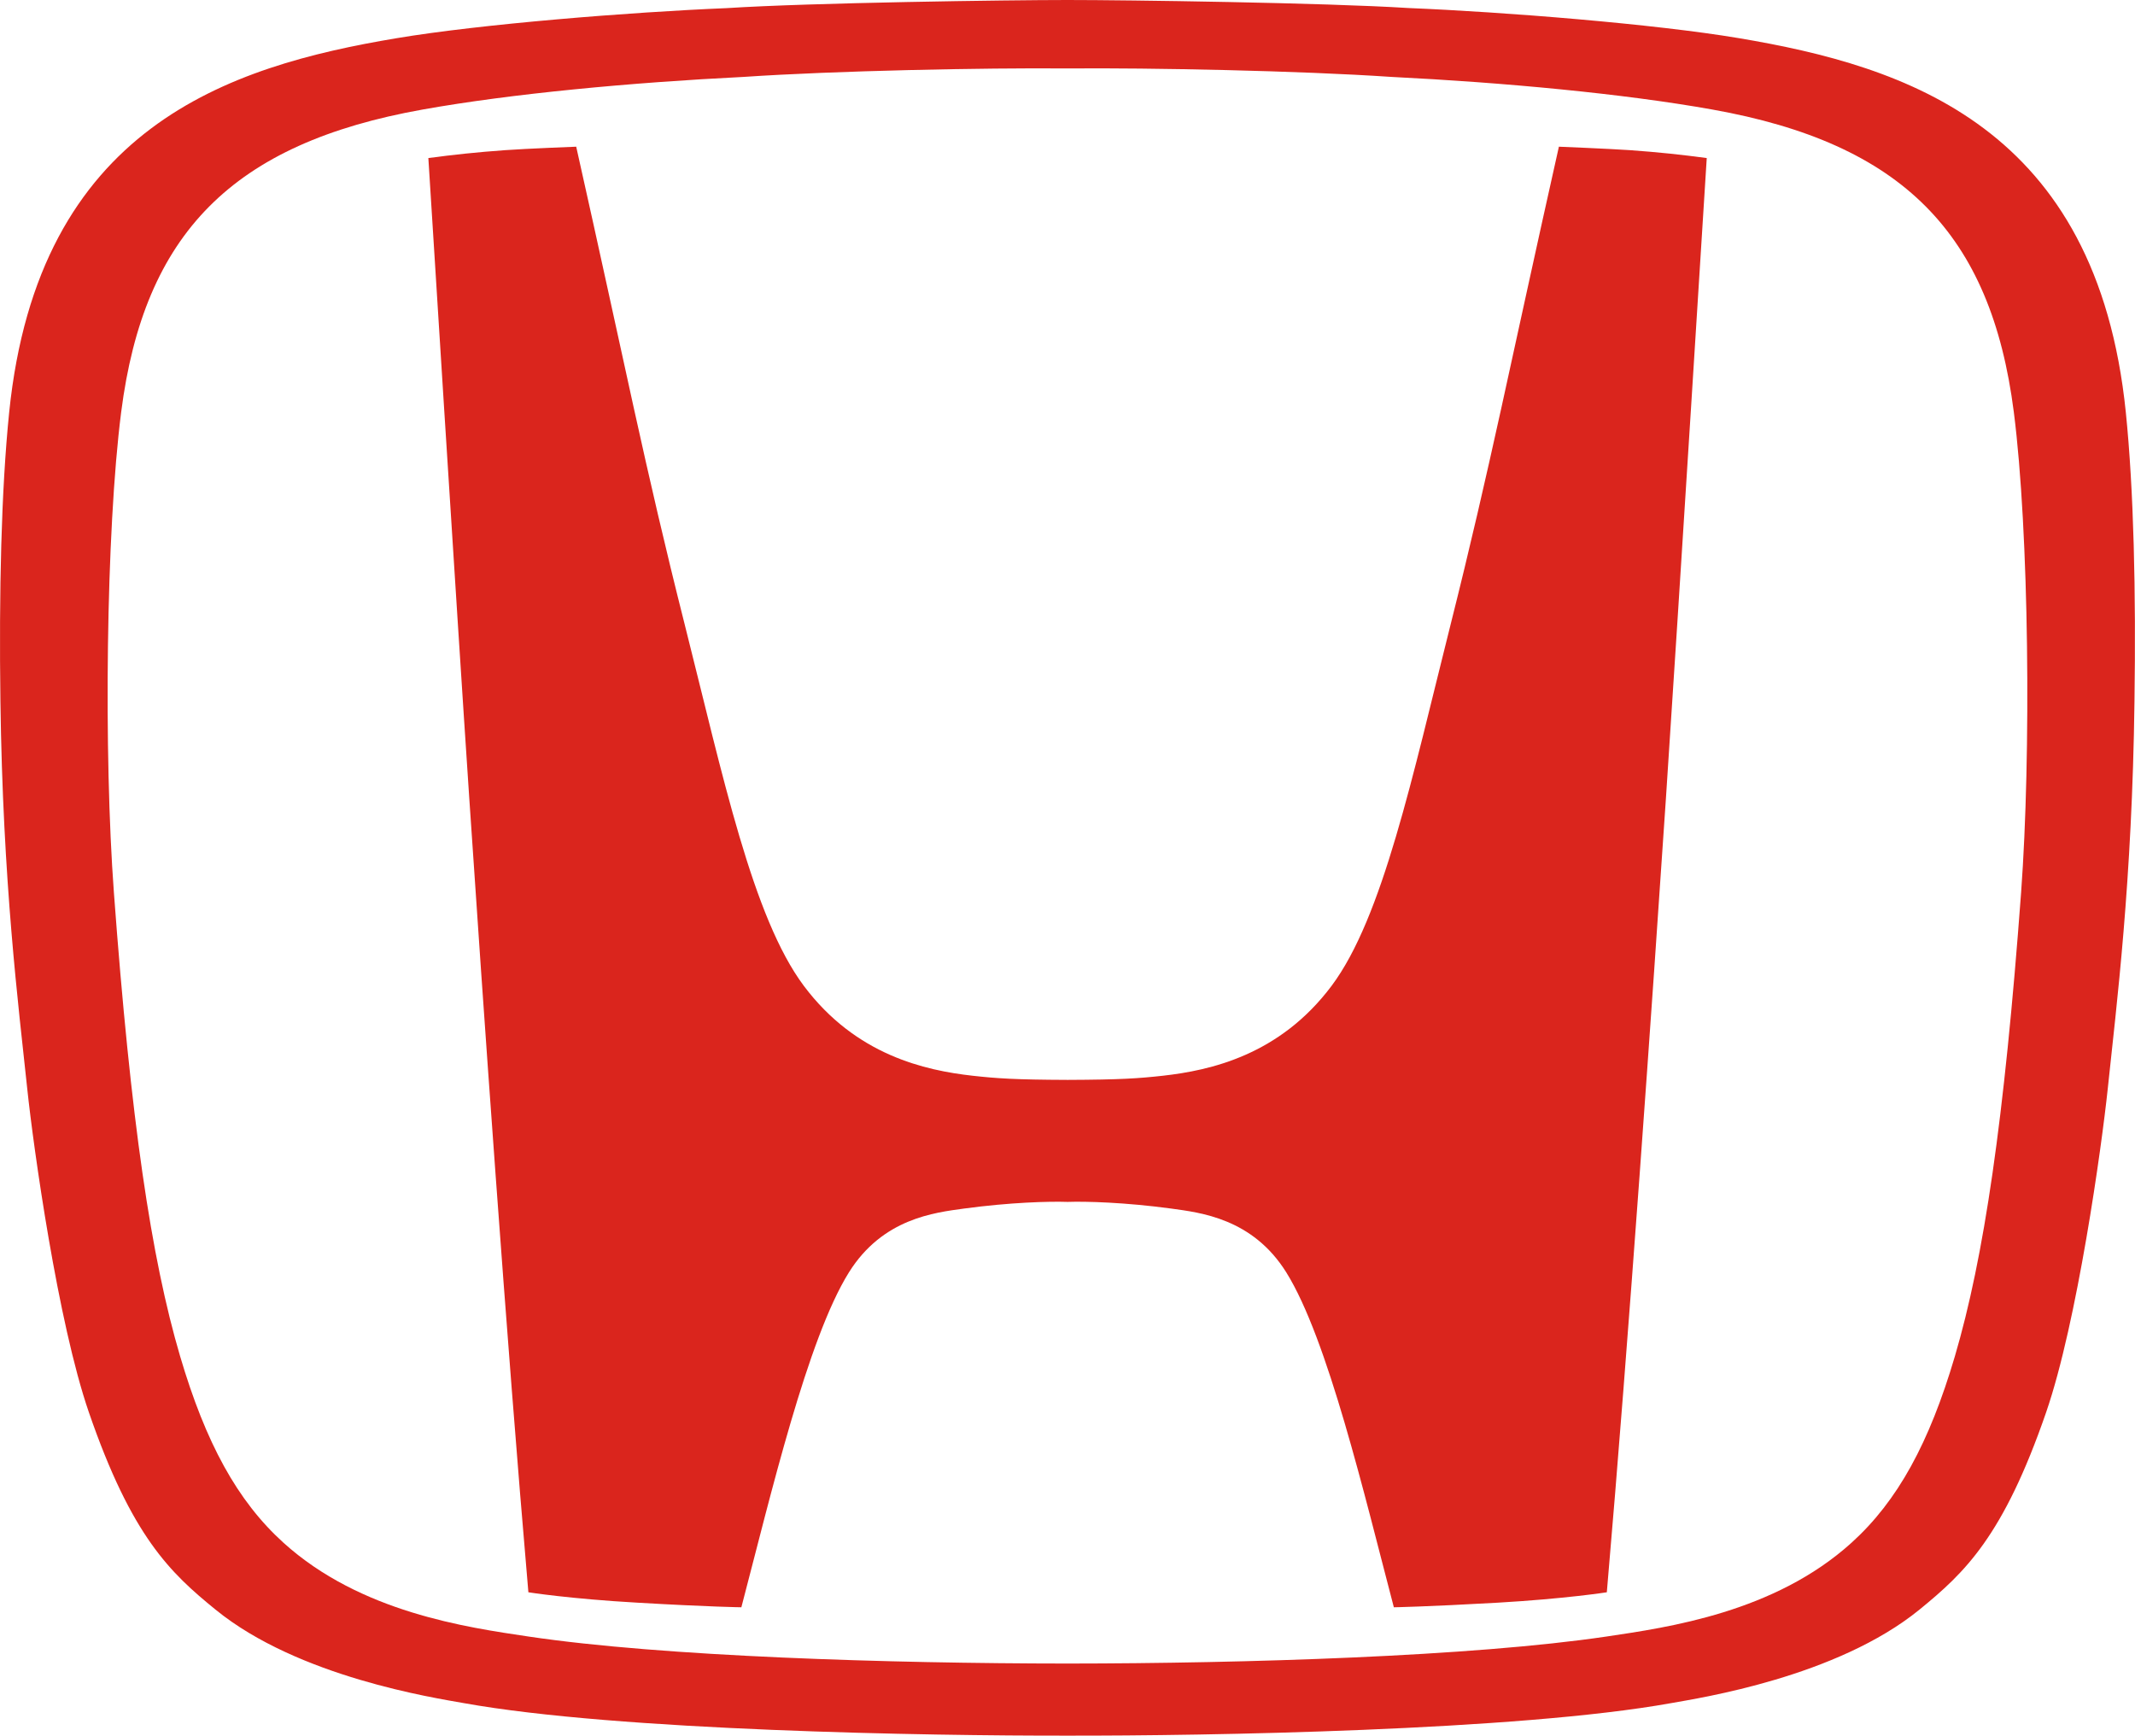
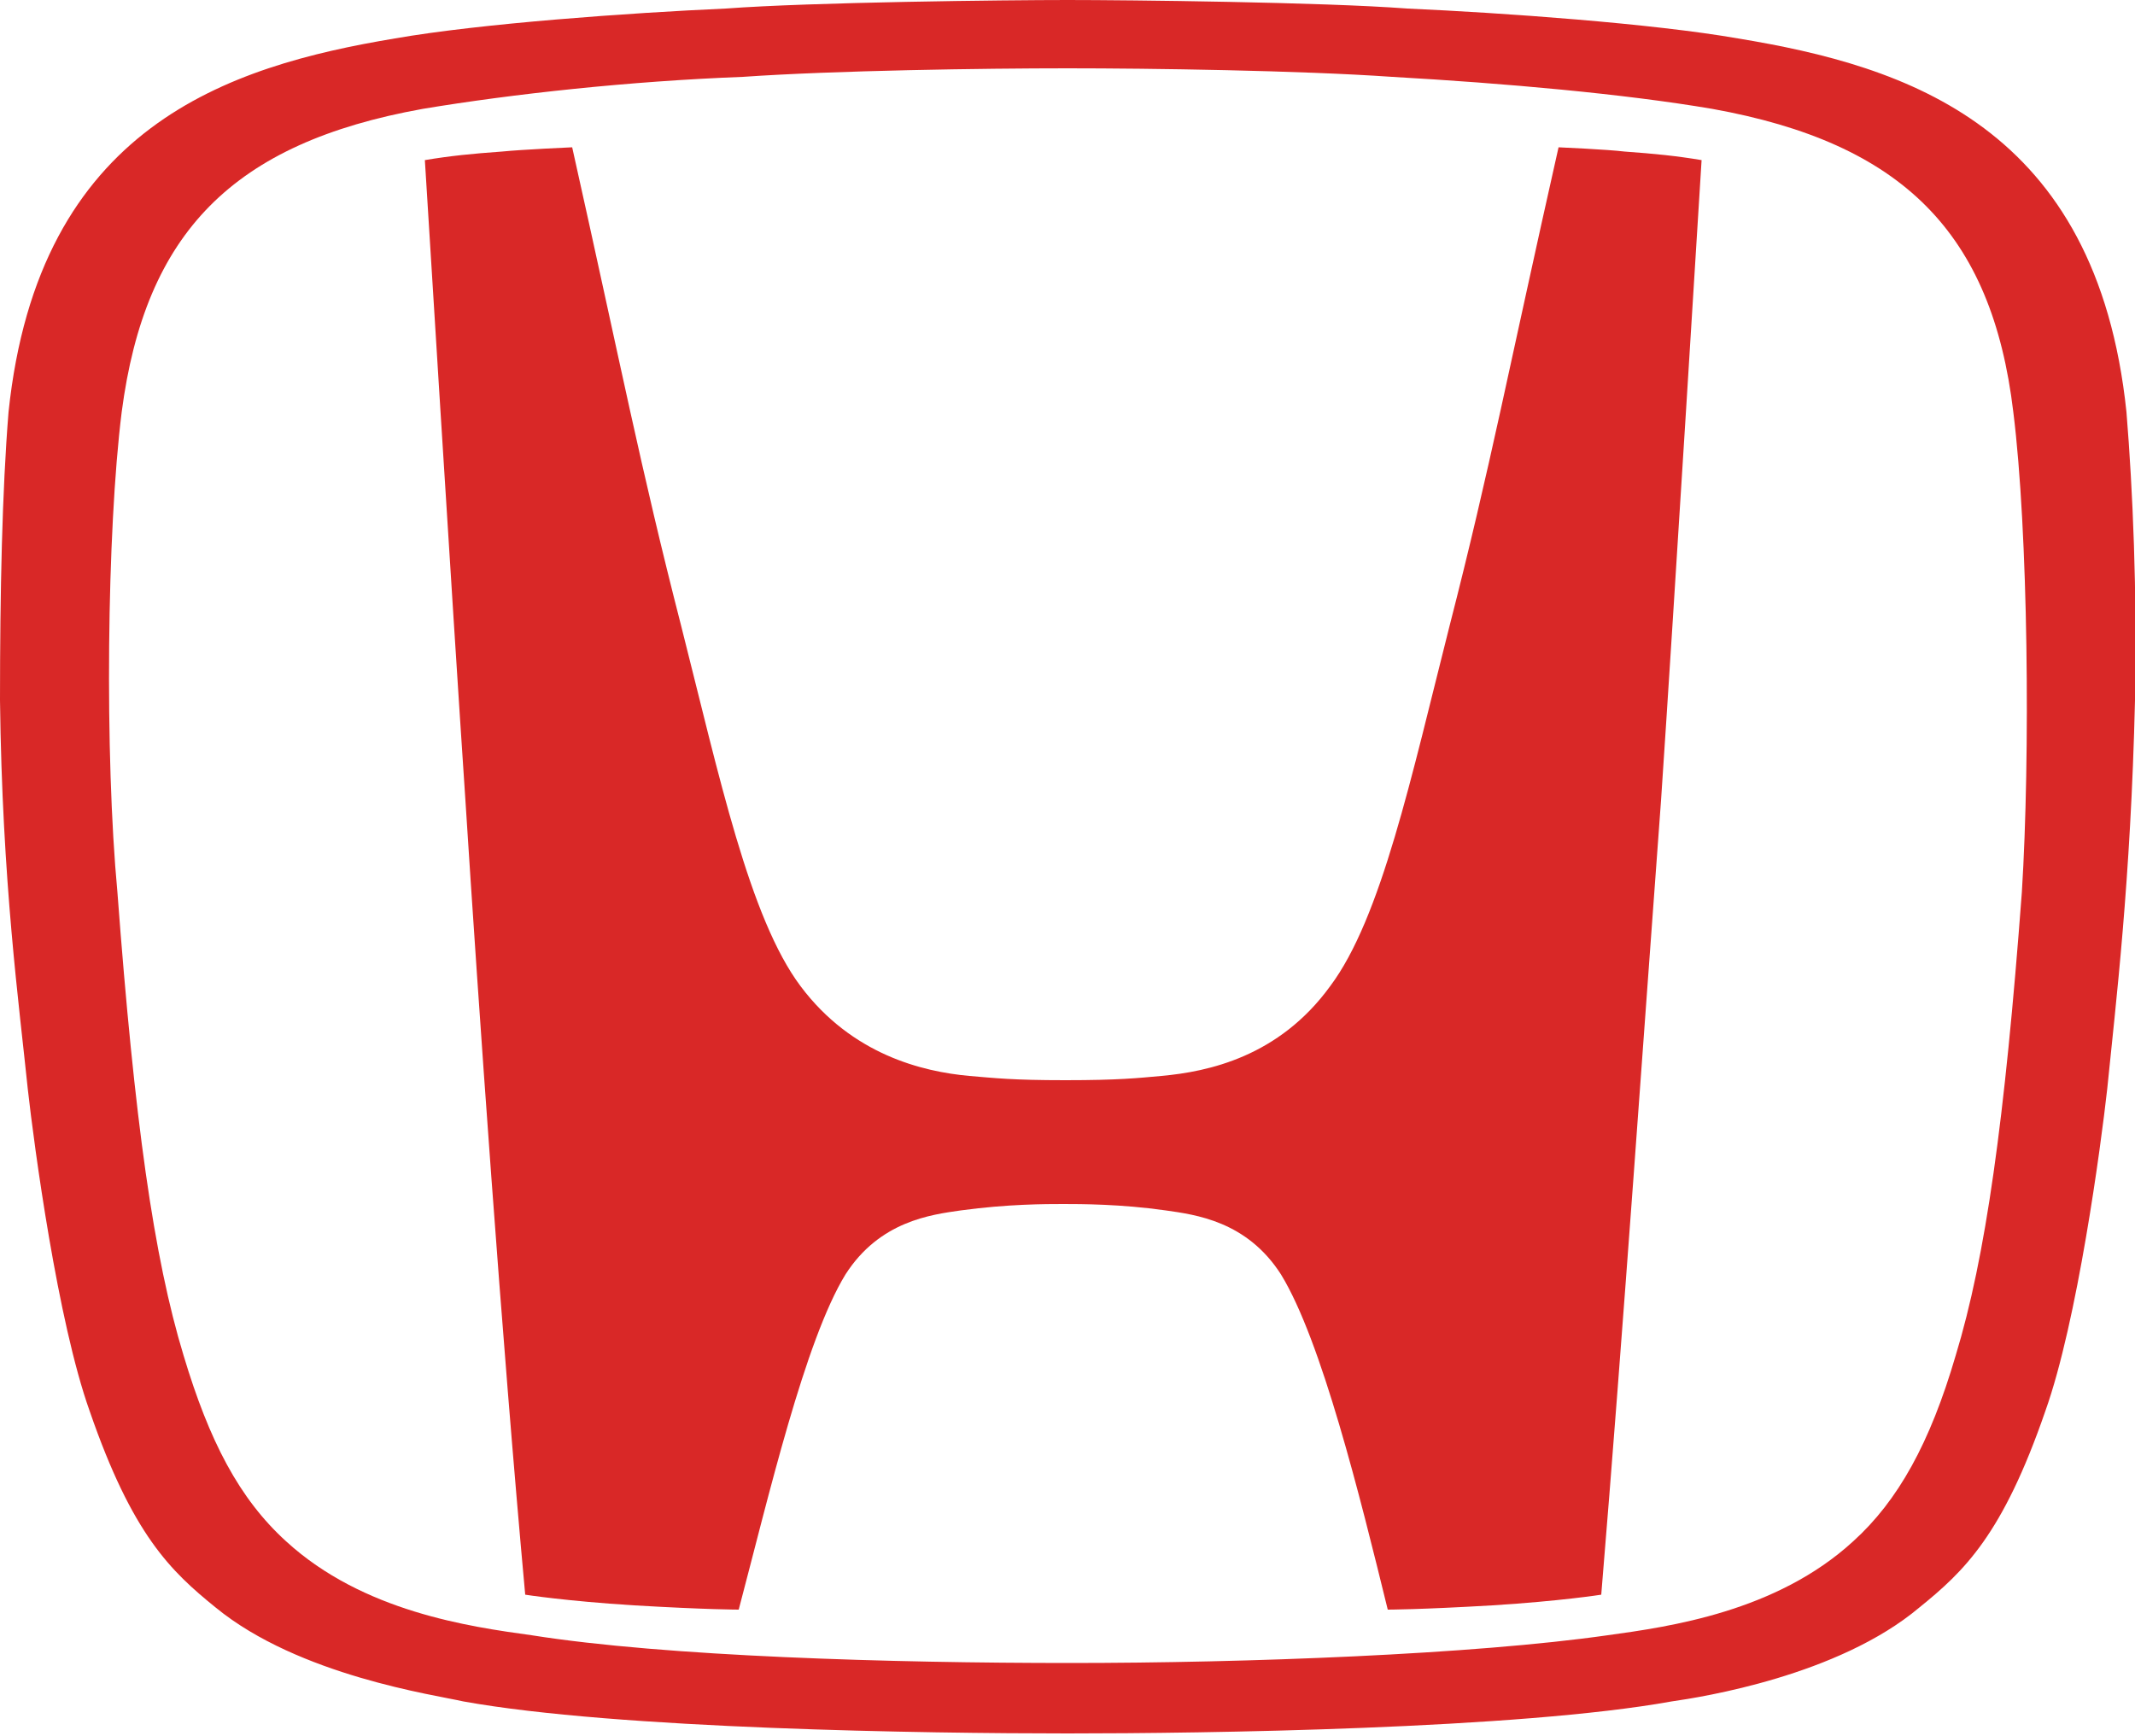
- <svg xmlns="http://www.w3.org/2000/svg" version="1.1" id="Layer_1" text-rendering="geometricPrecision" shape-rendering="geometricPrecision" image-rendering="optimizeQuality" x="0px" y="0px" viewBox="0 0 2049 1665.9" style="enable-background:new 0 0 2049 1665.9;" xml:space="preserve">
+ <svg xmlns="http://www.w3.org/2000/svg" version="1.1" id="Layer_1" x="0px" y="0px" viewBox="0 0 100 81.3" style="enable-background:new 0 0 100 81.3;" xml:space="preserve">
  <style type="text/css">
- 	.st0{fill-rule:evenodd;clip-rule:evenodd;fill:#DA251D;}
+ 	.st0{fill-rule:evenodd;clip-rule:evenodd;fill:#D92827;}
</style>
  <g id="g1963">
-     <path id="path1965" class="st0" d="M1496.1,140.8c-47.1,210-65.7,306.5-103.9,458.5c-36.7,145.9-65.1,281.3-114.3,347   c-49.9,66.6-116.5,81.1-161.8,86.2c-23.5,2.6-40.6,3.8-91.4,4c-50.8-0.2-67.9-1.4-91.4-4c-45.3-5.1-111.9-19.6-161.8-86.2   c-49.2-65.7-77.6-201.1-114.4-347C618.7,447.3,600.1,350.8,553,140.8c0,0-47,1.8-67.8,3.3c-28.1,2-50.1,4.4-74.1,7.6   c0,0,27,431.9,39.3,614.9c12.9,192.5,35.5,516.8,56.7,761.7c0,0,39.4,6.3,104.9,10c68.9,4,99.5,4.4,99.5,4.4   c28.3-107.9,63.4-257.6,103.2-321.4c32.4-51.9,82.2-57.4,110.5-61.3c44.4-6,81.8-7,99.2-6.4l0,0c0.1,0,0.1,0,0.2,0   c0.1,0,0.1,0,0.2,0l0,0c17.3-0.6,54.8,0.4,99.2,6.4c28.2,3.9,78.1,9.4,110.5,61.3c39.8,63.9,74.9,213.6,103.2,321.4   c0,0,30.6-0.5,99.5-4.4c65.5-3.8,104.9-10,104.9-10c21.2-244.9,43.8-569.2,56.7-761.7c12.2-183,39.2-614.9,39.2-614.9   c-24-3.2-46-5.6-74.1-7.6C1543,142.7,1496.1,140.8,1496.1,140.8L1496.1,140.8z" />
-     <path id="path1967" class="st0" d="M2040.2,395.8c-27.9-274.3-210.9-332.2-371.5-359.2c-81-13.6-224.8-25.1-317.1-28.9   C1271,2.6,1080.9,0,1024.5,0C968.1,0,778,2.6,697.4,7.8c-92.2,3.8-236.1,15.3-317,28.9C219.7,63.6,36.7,121.5,8.8,395.8   C1.2,470.5-1,568,0.4,673c2.3,173.8,17.2,291.2,25.8,372.5c5.9,55.8,29.2,223.4,59.1,310.1c41.1,119.2,78,153.9,121.5,189.3   c79.5,64.9,210.5,84.8,238.4,89.8c147.9,26.6,447.2,31.4,579.3,31.2c132.1,0.2,431.5-4.6,579.3-31.2c27.9-5,158.9-25,238.4-89.8   c43.5-35.5,80.4-70.2,121.5-189.3c29.9-86.7,53.2-254.4,59.1-310.1c8.5-81.2,23.5-198.6,25.7-372.5   C2050,568,2047.8,470.5,2040.2,395.8L2040.2,395.8z M1939.7,856.6c-16.2,219.1-35.7,350.5-63.6,445.3   c-24.5,83-54.8,138.7-99.1,178.8c-73.9,66.9-175.7,81.2-235.4,90.1c-129,19.1-346.3,25.8-517.1,25.9c-170.8-0.1-388-6.7-517.1-25.9   c-59.7-8.9-161.5-23.2-235.4-90.1c-44.3-40.1-74.6-95.8-99.1-178.8c-27.9-94.7-47.4-226.1-63.6-445.3c-9.8-132.1-7.7-346.1,7-461.1   c21.9-171.5,107-257.9,289.5-290.4C490.9,89.9,605.4,79.2,714,73.8c87.1-5.9,230.4-8.8,310.5-8.1c80-0.7,223.4,2.2,310.5,8.1   c108.6,5.4,223.1,16.1,308.2,31.3c182.5,32.5,267.6,118.9,289.5,290.4C1947.4,510.5,1949.4,724.5,1939.7,856.6z" />
+     <path id="path1965" class="st0" d="M73,6.9c-2.3,10.2-3.2,15-5.1,22.4c-1.8,7.1-3.2,13.7-5.6,16.9c-2.4,3.3-5.7,4-7.9,4.2   c-1.1,0.1-2,0.2-4.5,0.2c-2.5,0-3.3-0.1-4.5-0.2c-2.2-0.2-5.5-1-7.9-4.2c-2.4-3.2-3.8-9.8-5.6-16.9c-1.9-7.4-2.8-12.1-5.1-22.4   c0,0-2.3,0.1-3.3,0.2c-1.4,0.1-2.4,0.2-3.6,0.4c0,0,1.3,21.1,1.9,30c0.6,9.4,1.7,25.2,2.8,37.2c0,0,1.9,0.3,5.1,0.5   c3.4,0.2,4.9,0.2,4.9,0.2c1.4-5.3,3.1-12.6,5-15.7c1.6-2.5,4-2.8,5.4-3c2.2-0.3,4-0.3,4.8-0.3l0,0c0,0,0,0,0,0s0,0,0,0l0,0   c0.8,0,2.7,0,4.8,0.3c1.4,0.2,3.8,0.5,5.4,3c1.9,3.1,3.7,10.4,5,15.7c0,0,1.5,0,4.9-0.2c3.2-0.2,5.1-0.5,5.1-0.5   c1-12,2.1-27.8,2.8-37.2c0.6-8.9,1.9-30,1.9-30c-1.2-0.2-2.2-0.3-3.6-0.4C75.3,7,73,6.9,73,6.9L73,6.9z" />
+     <path id="path1967" class="st0" d="M99.6,19.3C98.2,5.9,89.3,3.1,81.4,1.8c-4-0.7-11-1.2-15.5-1.4C62,0.1,52.8,0,50,0   S38,0.1,34,0.4c-4.5,0.2-11.5,0.7-15.5,1.4C10.7,3.1,1.8,5.9,0.4,19.3C0.1,23,0,27.7,0,32.8C0.1,41.3,0.9,47.1,1.3,51   c0.3,2.7,1.4,10.9,2.9,15.1c2,5.8,3.8,7.5,5.9,9.2c3.9,3.2,10.3,4.1,11.6,4.4c7.2,1.3,21.8,1.5,28.3,1.5c6.4,0,21.1-0.2,28.3-1.5   c1.4-0.2,7.8-1.2,11.6-4.4c2.1-1.7,3.9-3.4,5.9-9.2c1.5-4.2,2.6-12.4,2.9-15.1c0.4-4,1.1-9.7,1.3-18.2   C100.1,27.7,99.9,23,99.6,19.3L99.6,19.3z M94.7,41.8c-0.8,10.7-1.7,17.1-3.1,21.7c-1.2,4.1-2.7,6.8-4.8,8.7   c-3.6,3.3-8.6,4-11.5,4.4c-6.3,0.9-16.9,1.3-25.2,1.3c-8.3,0-18.9-0.3-25.2-1.3c-2.9-0.4-7.9-1.1-11.5-4.4c-2.2-2-3.6-4.7-4.8-8.7   c-1.4-4.6-2.3-11-3.1-21.7C4.9,35.4,5,24.9,5.7,19.3c1.1-8.4,5.2-12.6,14.1-14.2c4.2-0.7,9.7-1.3,15-1.5C39.1,3.3,46.1,3.2,50,3.2   c3.9,0,10.9,0.1,15.2,0.4c5.3,0.3,10.9,0.8,15,1.5c8.9,1.6,13.1,5.8,14.1,14.2C95,24.9,95.1,35.4,94.7,41.8z" />
  </g>
</svg>
